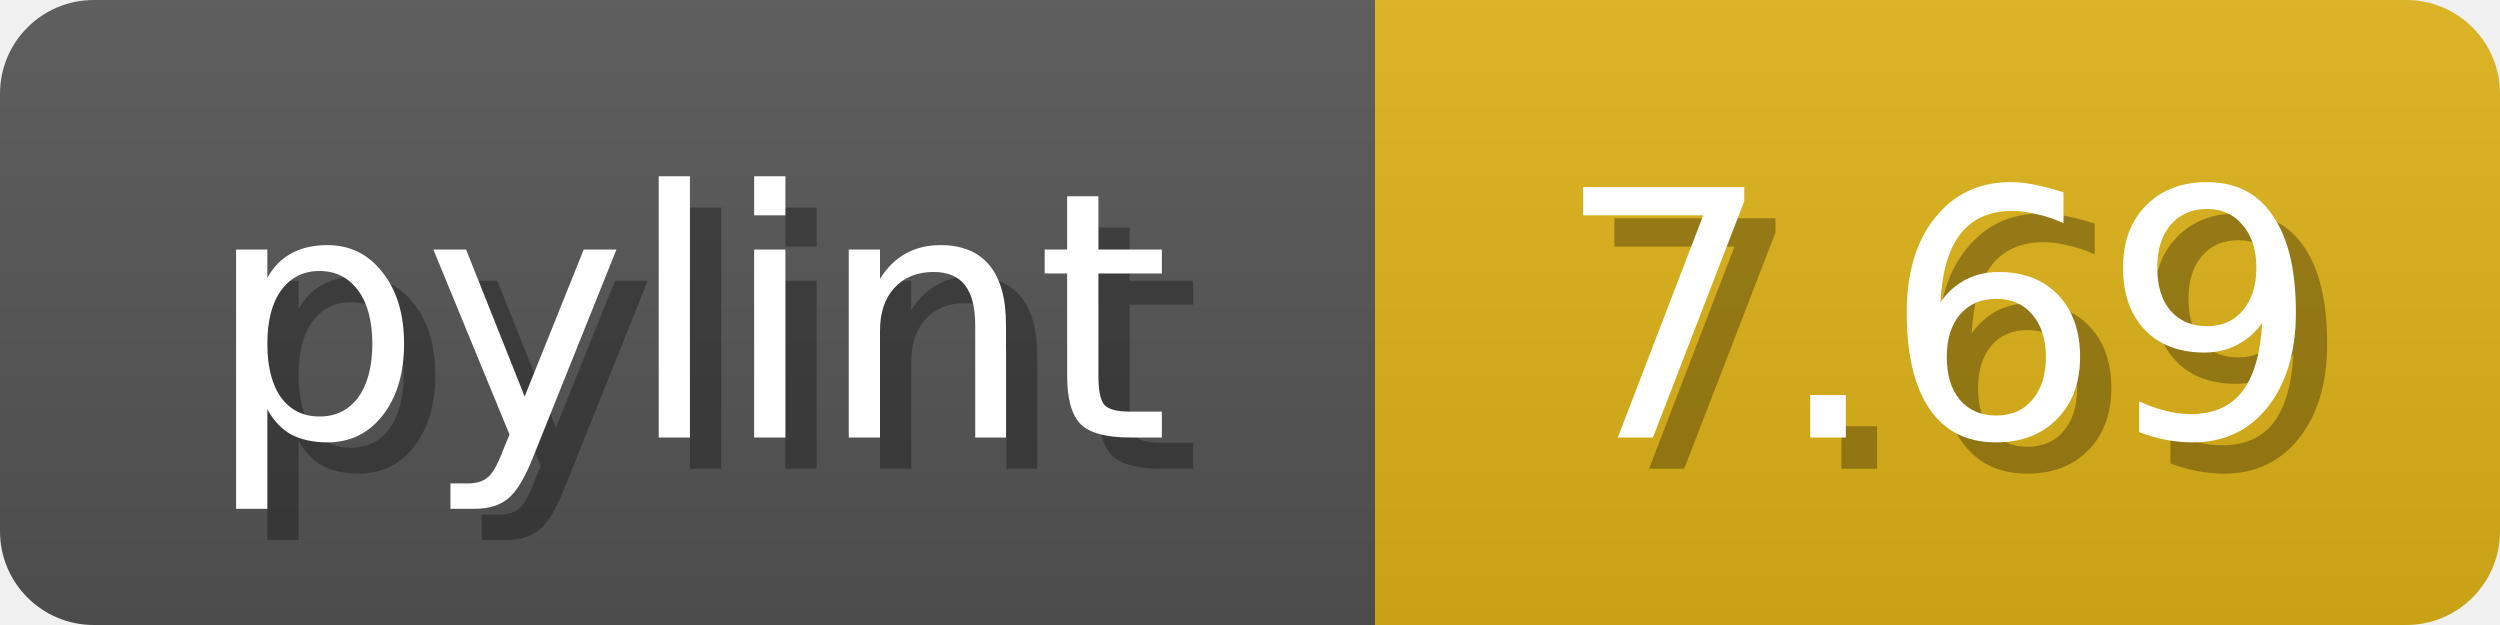
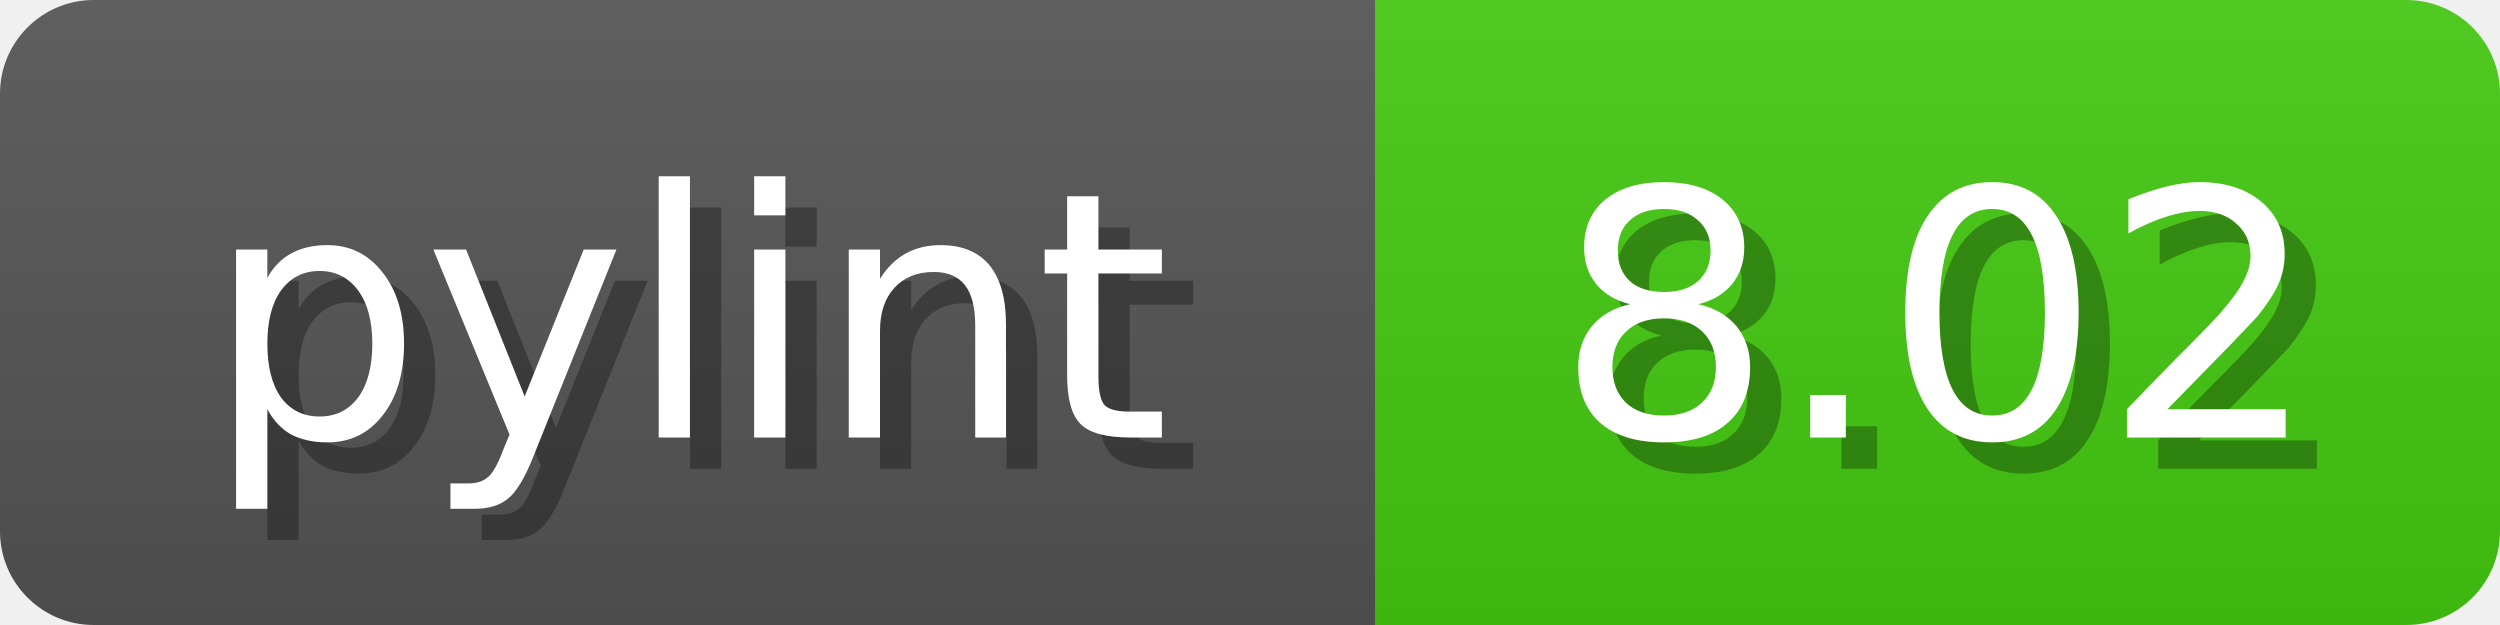
<svg xmlns="http://www.w3.org/2000/svg" width="80" height="20">
  <linearGradient id="b" x2="0" y2="100%">
    <stop offset="0" stop-color="#bbb" stop-opacity=".1" />
    <stop offset="1" stop-opacity=".1" />
  </linearGradient>
  <mask id="anybadge_1">
    <rect width="80" height="20" rx="3" fill="#fff" />
  </mask>
  <g mask="url(#anybadge_1)">
    <path fill="#555" d="M0 0h44v20H0z" />
-     <path fill="#DFB317" d="M44 0h36v20H44z" />
+     <path fill="#4C1" d="M44 0h36v20H44z" />
    <path fill="url(#b)" d="M0 0h80v20H0z" />
  </g>
  <g fill="#fff" text-anchor="middle" font-family="DejaVu Sans,Verdana,Geneva,sans-serif" font-size="11">
    <text x="23.0" y="15" fill="#010101" fill-opacity=".3">pylint</text>
    <text x="22.0" y="14">pylint</text>
  </g>
  <g fill="#fff" text-anchor="middle" font-family="DejaVu Sans,Verdana,Geneva,sans-serif" font-size="11">
-     <text x="63.0" y="15" fill="#010101" fill-opacity=".3">7.69</text>
-     <text x="62.0" y="14">7.69</text>
+     <text x="63.0" y="15" fill="#010101" fill-opacity=".3">8.02</text>
+     <text x="62.0" y="14">8.02</text>
  </g>
</svg>
